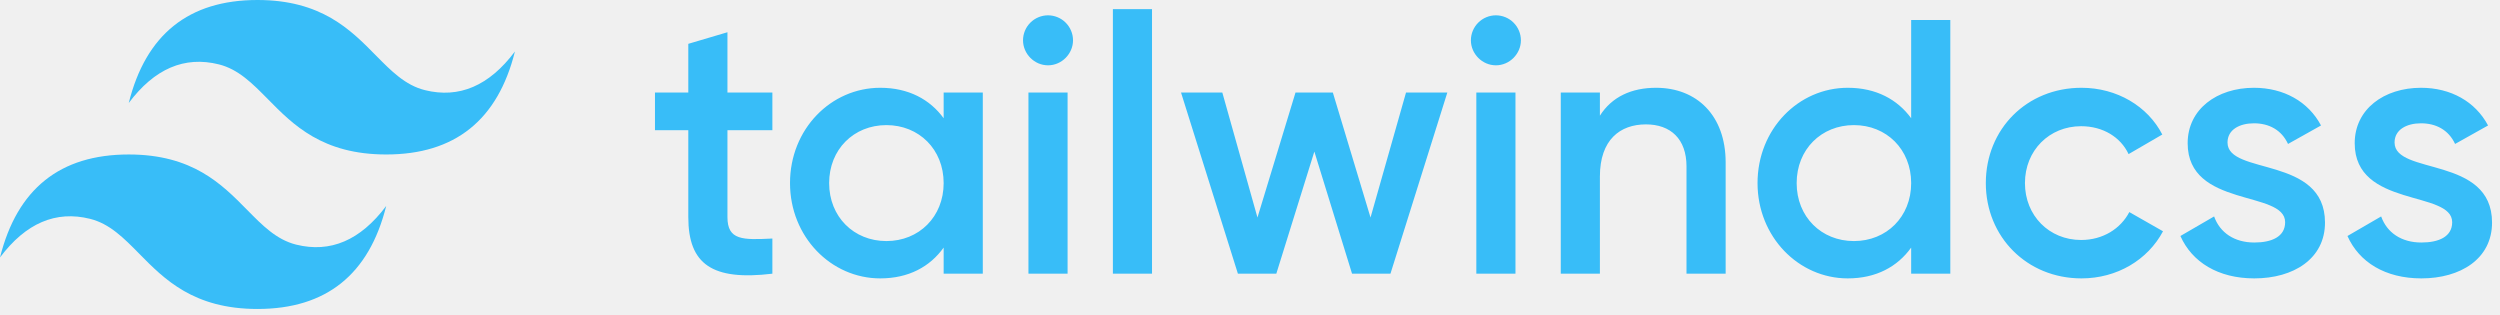
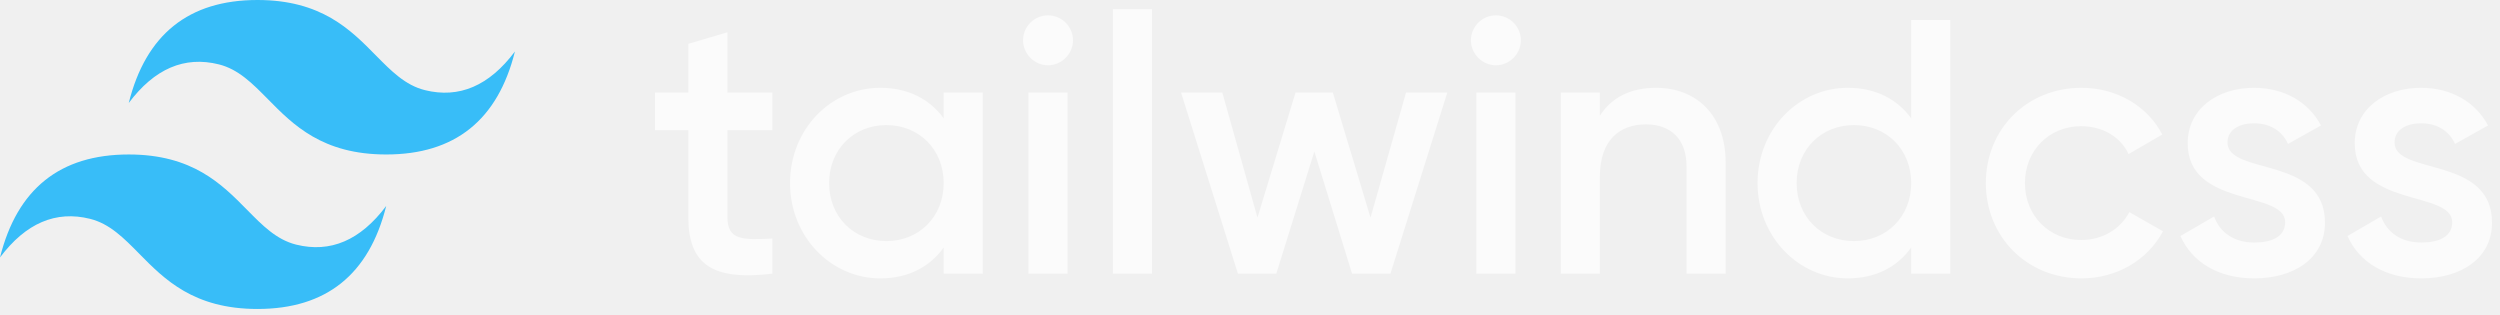
<svg xmlns="http://www.w3.org/2000/svg" width="143" height="18" viewBox="0 0 143 18" fill="none">
  <g clip-path="url(#clip0_155_787)">
    <path fill-rule="evenodd" clip-rule="evenodd" d="M14.727 0C10.8 0 8.345 1.964 7.364 5.891C8.836 3.927 10.555 3.191 12.518 3.682C13.639 3.962 14.439 4.775 15.326 5.674C16.77 7.14 18.441 8.836 22.091 8.836C26.018 8.836 28.473 6.873 29.454 2.945C27.982 4.909 26.264 5.645 24.3 5.155C23.18 4.875 22.379 4.061 21.492 3.162C20.049 1.696 18.378 0 14.727 0ZM7.364 8.836C3.436 8.836 0.982 10.8 0 14.727C1.473 12.764 3.191 12.027 5.155 12.518C6.275 12.799 7.076 13.611 7.962 14.511C9.406 15.976 11.077 17.673 14.727 17.673C18.654 17.673 21.109 15.709 22.091 11.782C20.618 13.745 18.9 14.482 16.936 13.991C15.816 13.711 15.015 12.898 14.129 11.998C12.685 10.533 11.014 8.836 7.364 8.836Z" fill="#38BDF8" />
-     <path fill-rule="evenodd" clip-rule="evenodd" d="M44.18 7.447H41.61V12.421C41.61 13.748 42.48 13.727 44.18 13.644V15.655C40.739 16.069 39.371 15.116 39.371 12.421V7.447H37.464V5.291H39.371V2.507L41.61 1.844V5.291H44.18V7.447ZM53.977 5.291H56.216V15.655H53.977V14.162C53.19 15.261 51.967 15.924 50.35 15.924C47.531 15.924 45.189 13.54 45.189 10.473C45.189 7.384 47.531 5.021 50.35 5.021C51.967 5.021 53.19 5.685 53.977 6.763V5.291ZM50.702 13.789C52.568 13.789 53.977 12.4 53.977 10.473C53.977 8.545 52.568 7.156 50.702 7.156C48.837 7.156 47.427 8.545 47.427 10.473C47.427 12.4 48.837 13.789 50.702 13.789ZM59.947 3.736C59.159 3.736 58.517 3.073 58.517 2.306C58.517 1.927 58.668 1.564 58.936 1.296C59.204 1.028 59.568 0.877 59.947 0.876C60.326 0.877 60.689 1.028 60.957 1.296C61.225 1.564 61.376 1.927 61.377 2.306C61.377 3.073 60.734 3.736 59.947 3.736ZM58.827 15.655V5.291H61.066V15.655H58.827ZM63.657 15.655V0.524H65.895V15.655H63.657ZM80.425 5.291H82.788L79.534 15.655H77.337L75.181 8.67L73.005 15.655H70.808L67.554 5.291H69.916L71.927 12.442L74.103 5.291H76.238L78.394 12.442L80.425 5.291ZM85.566 3.736C84.778 3.736 84.135 3.073 84.135 2.306C84.136 1.927 84.287 1.564 84.555 1.296C84.823 1.028 85.186 0.877 85.566 0.876C85.945 0.877 86.308 1.028 86.576 1.296C86.844 1.564 86.995 1.927 86.996 2.306C86.996 3.073 86.353 3.736 85.566 3.736ZM84.446 15.655V5.291H86.685V15.655H84.446ZM94.727 5.021C97.049 5.021 98.707 6.597 98.707 9.291V15.655H96.468V9.519C96.468 7.944 95.556 7.115 94.147 7.115C92.675 7.115 91.514 7.986 91.514 10.1V15.655H89.276V5.291H91.514V6.617C92.198 5.54 93.318 5.021 94.727 5.021ZM109.319 1.145H111.558V15.655H109.319V14.162C108.531 15.261 107.308 15.924 105.692 15.924C102.873 15.924 100.531 13.54 100.531 10.473C100.531 7.384 102.873 5.021 105.692 5.021C107.308 5.021 108.531 5.685 109.319 6.763V1.145ZM106.044 13.789C107.91 13.789 109.319 12.4 109.319 10.473C109.319 8.545 107.91 7.156 106.044 7.156C104.179 7.156 102.769 8.545 102.769 10.473C102.769 12.4 104.179 13.789 106.044 13.789ZM119.061 15.924C115.931 15.924 113.589 13.54 113.589 10.473C113.589 7.384 115.931 5.021 119.061 5.021C121.092 5.021 122.854 6.079 123.683 7.695L121.755 8.815C121.299 7.84 120.284 7.219 119.04 7.219C117.216 7.219 115.827 8.607 115.827 10.473C115.827 12.338 117.216 13.727 119.04 13.727C120.284 13.727 121.299 13.084 121.797 12.131L123.724 13.229C122.854 14.867 121.092 15.924 119.061 15.924ZM127.414 8.151C127.414 10.037 132.99 8.898 132.99 12.732C132.99 14.805 131.186 15.924 128.948 15.924C126.875 15.924 125.383 14.991 124.719 13.499L126.647 12.38C126.979 13.312 127.808 13.872 128.948 13.872C129.943 13.872 130.71 13.54 130.71 12.711C130.71 10.867 125.134 11.903 125.134 8.193C125.134 6.244 126.813 5.021 128.927 5.021C130.627 5.021 132.036 5.809 132.762 7.177L130.875 8.234C130.502 7.426 129.777 7.053 128.927 7.053C128.119 7.053 127.414 7.405 127.414 8.151ZM136.969 8.151C136.969 10.037 142.545 8.898 142.545 12.732C142.545 14.805 140.742 15.924 138.503 15.924C136.43 15.924 134.938 14.991 134.275 13.499L136.202 12.38C136.534 13.312 137.363 13.872 138.503 13.872C139.498 13.872 140.265 13.54 140.265 12.711C140.265 10.867 134.689 11.903 134.689 8.193C134.689 6.244 136.368 5.021 138.482 5.021C140.182 5.021 141.591 5.809 142.317 7.177L140.431 8.234C140.058 7.426 139.332 7.053 138.482 7.053C137.674 7.053 136.969 7.405 136.969 8.151Z" fill="#38BDF8" />
+     <path fill-rule="evenodd" clip-rule="evenodd" d="M44.18 7.447H41.61V12.421C41.61 13.748 42.48 13.727 44.18 13.644V15.655C40.739 16.069 39.371 15.116 39.371 12.421V7.447H37.464V5.291H39.371V2.507L41.61 1.844V5.291H44.18V7.447ZM53.977 5.291H56.216V15.655H53.977V14.162C53.19 15.261 51.967 15.924 50.35 15.924C47.531 15.924 45.189 13.54 45.189 10.473C45.189 7.384 47.531 5.021 50.35 5.021C51.967 5.021 53.19 5.685 53.977 6.763V5.291ZM50.702 13.789C52.568 13.789 53.977 12.4 53.977 10.473C53.977 8.545 52.568 7.156 50.702 7.156C48.837 7.156 47.427 8.545 47.427 10.473C47.427 12.4 48.837 13.789 50.702 13.789ZM59.947 3.736C59.159 3.736 58.517 3.073 58.517 2.306C58.517 1.927 58.668 1.564 58.936 1.296C59.204 1.028 59.568 0.877 59.947 0.876C60.326 0.877 60.689 1.028 60.957 1.296C61.225 1.564 61.376 1.927 61.377 2.306C61.377 3.073 60.734 3.736 59.947 3.736ZM58.827 15.655V5.291H61.066V15.655H58.827ZM63.657 15.655V0.524H65.895V15.655H63.657ZM80.425 5.291H82.788L79.534 15.655H77.337L75.181 8.67L73.005 15.655H70.808L67.554 5.291H69.916L71.927 12.442L74.103 5.291H76.238L78.394 12.442L80.425 5.291ZM85.566 3.736C84.778 3.736 84.135 3.073 84.135 2.306C84.136 1.927 84.287 1.564 84.555 1.296C84.823 1.028 85.186 0.877 85.566 0.876C85.945 0.877 86.308 1.028 86.576 1.296C86.844 1.564 86.995 1.927 86.996 2.306C86.996 3.073 86.353 3.736 85.566 3.736ZM84.446 15.655V5.291H86.685V15.655H84.446ZM94.727 5.021C97.049 5.021 98.707 6.597 98.707 9.291V15.655H96.468V9.519C96.468 7.944 95.556 7.115 94.147 7.115C92.675 7.115 91.514 7.986 91.514 10.1V15.655H89.276V5.291H91.514V6.617C92.198 5.54 93.318 5.021 94.727 5.021ZM109.319 1.145H111.558V15.655H109.319V14.162C108.531 15.261 107.308 15.924 105.692 15.924C102.873 15.924 100.531 13.54 100.531 10.473C100.531 7.384 102.873 5.021 105.692 5.021C107.308 5.021 108.531 5.685 109.319 6.763V1.145ZM106.044 13.789C107.91 13.789 109.319 12.4 109.319 10.473C109.319 8.545 107.91 7.156 106.044 7.156C104.179 7.156 102.769 8.545 102.769 10.473C102.769 12.4 104.179 13.789 106.044 13.789ZM119.061 15.924C115.931 15.924 113.589 13.54 113.589 10.473C113.589 7.384 115.931 5.021 119.061 5.021C121.092 5.021 122.854 6.079 123.683 7.695L121.755 8.815C121.299 7.84 120.284 7.219 119.04 7.219C117.216 7.219 115.827 8.607 115.827 10.473C115.827 12.338 117.216 13.727 119.04 13.727C120.284 13.727 121.299 13.084 121.797 12.131L123.724 13.229C122.854 14.867 121.092 15.924 119.061 15.924ZM127.414 8.151C127.414 10.037 132.99 8.898 132.99 12.732C132.99 14.805 131.186 15.924 128.948 15.924C126.875 15.924 125.383 14.991 124.719 13.499L126.647 12.38C126.979 13.312 127.808 13.872 128.948 13.872C129.943 13.872 130.71 13.54 130.71 12.711C130.71 10.867 125.134 11.903 125.134 8.193C125.134 6.244 126.813 5.021 128.927 5.021C130.627 5.021 132.036 5.809 132.762 7.177L130.875 8.234C130.502 7.426 129.777 7.053 128.927 7.053C128.119 7.053 127.414 7.405 127.414 8.151ZM136.969 8.151C136.969 10.037 142.545 8.898 142.545 12.732C142.545 14.805 140.742 15.924 138.503 15.924C136.43 15.924 134.938 14.991 134.275 13.499L136.202 12.38C136.534 13.312 137.363 13.872 138.503 13.872C139.498 13.872 140.265 13.54 140.265 12.711C140.265 10.867 134.689 11.903 134.689 8.193C134.689 6.244 136.368 5.021 138.482 5.021C140.182 5.021 141.591 5.809 142.317 7.177L140.431 8.234C140.058 7.426 139.332 7.053 138.482 7.053C137.674 7.053 136.969 7.405 136.969 8.151Z" fill="rgba(255,255,255,0.7)" />
  </g>
  <defs>
    <clipPath id="clip0_155_787">
      <rect width="142.909" height="18" fill="white" />
    </clipPath>
  </defs>
</svg>
